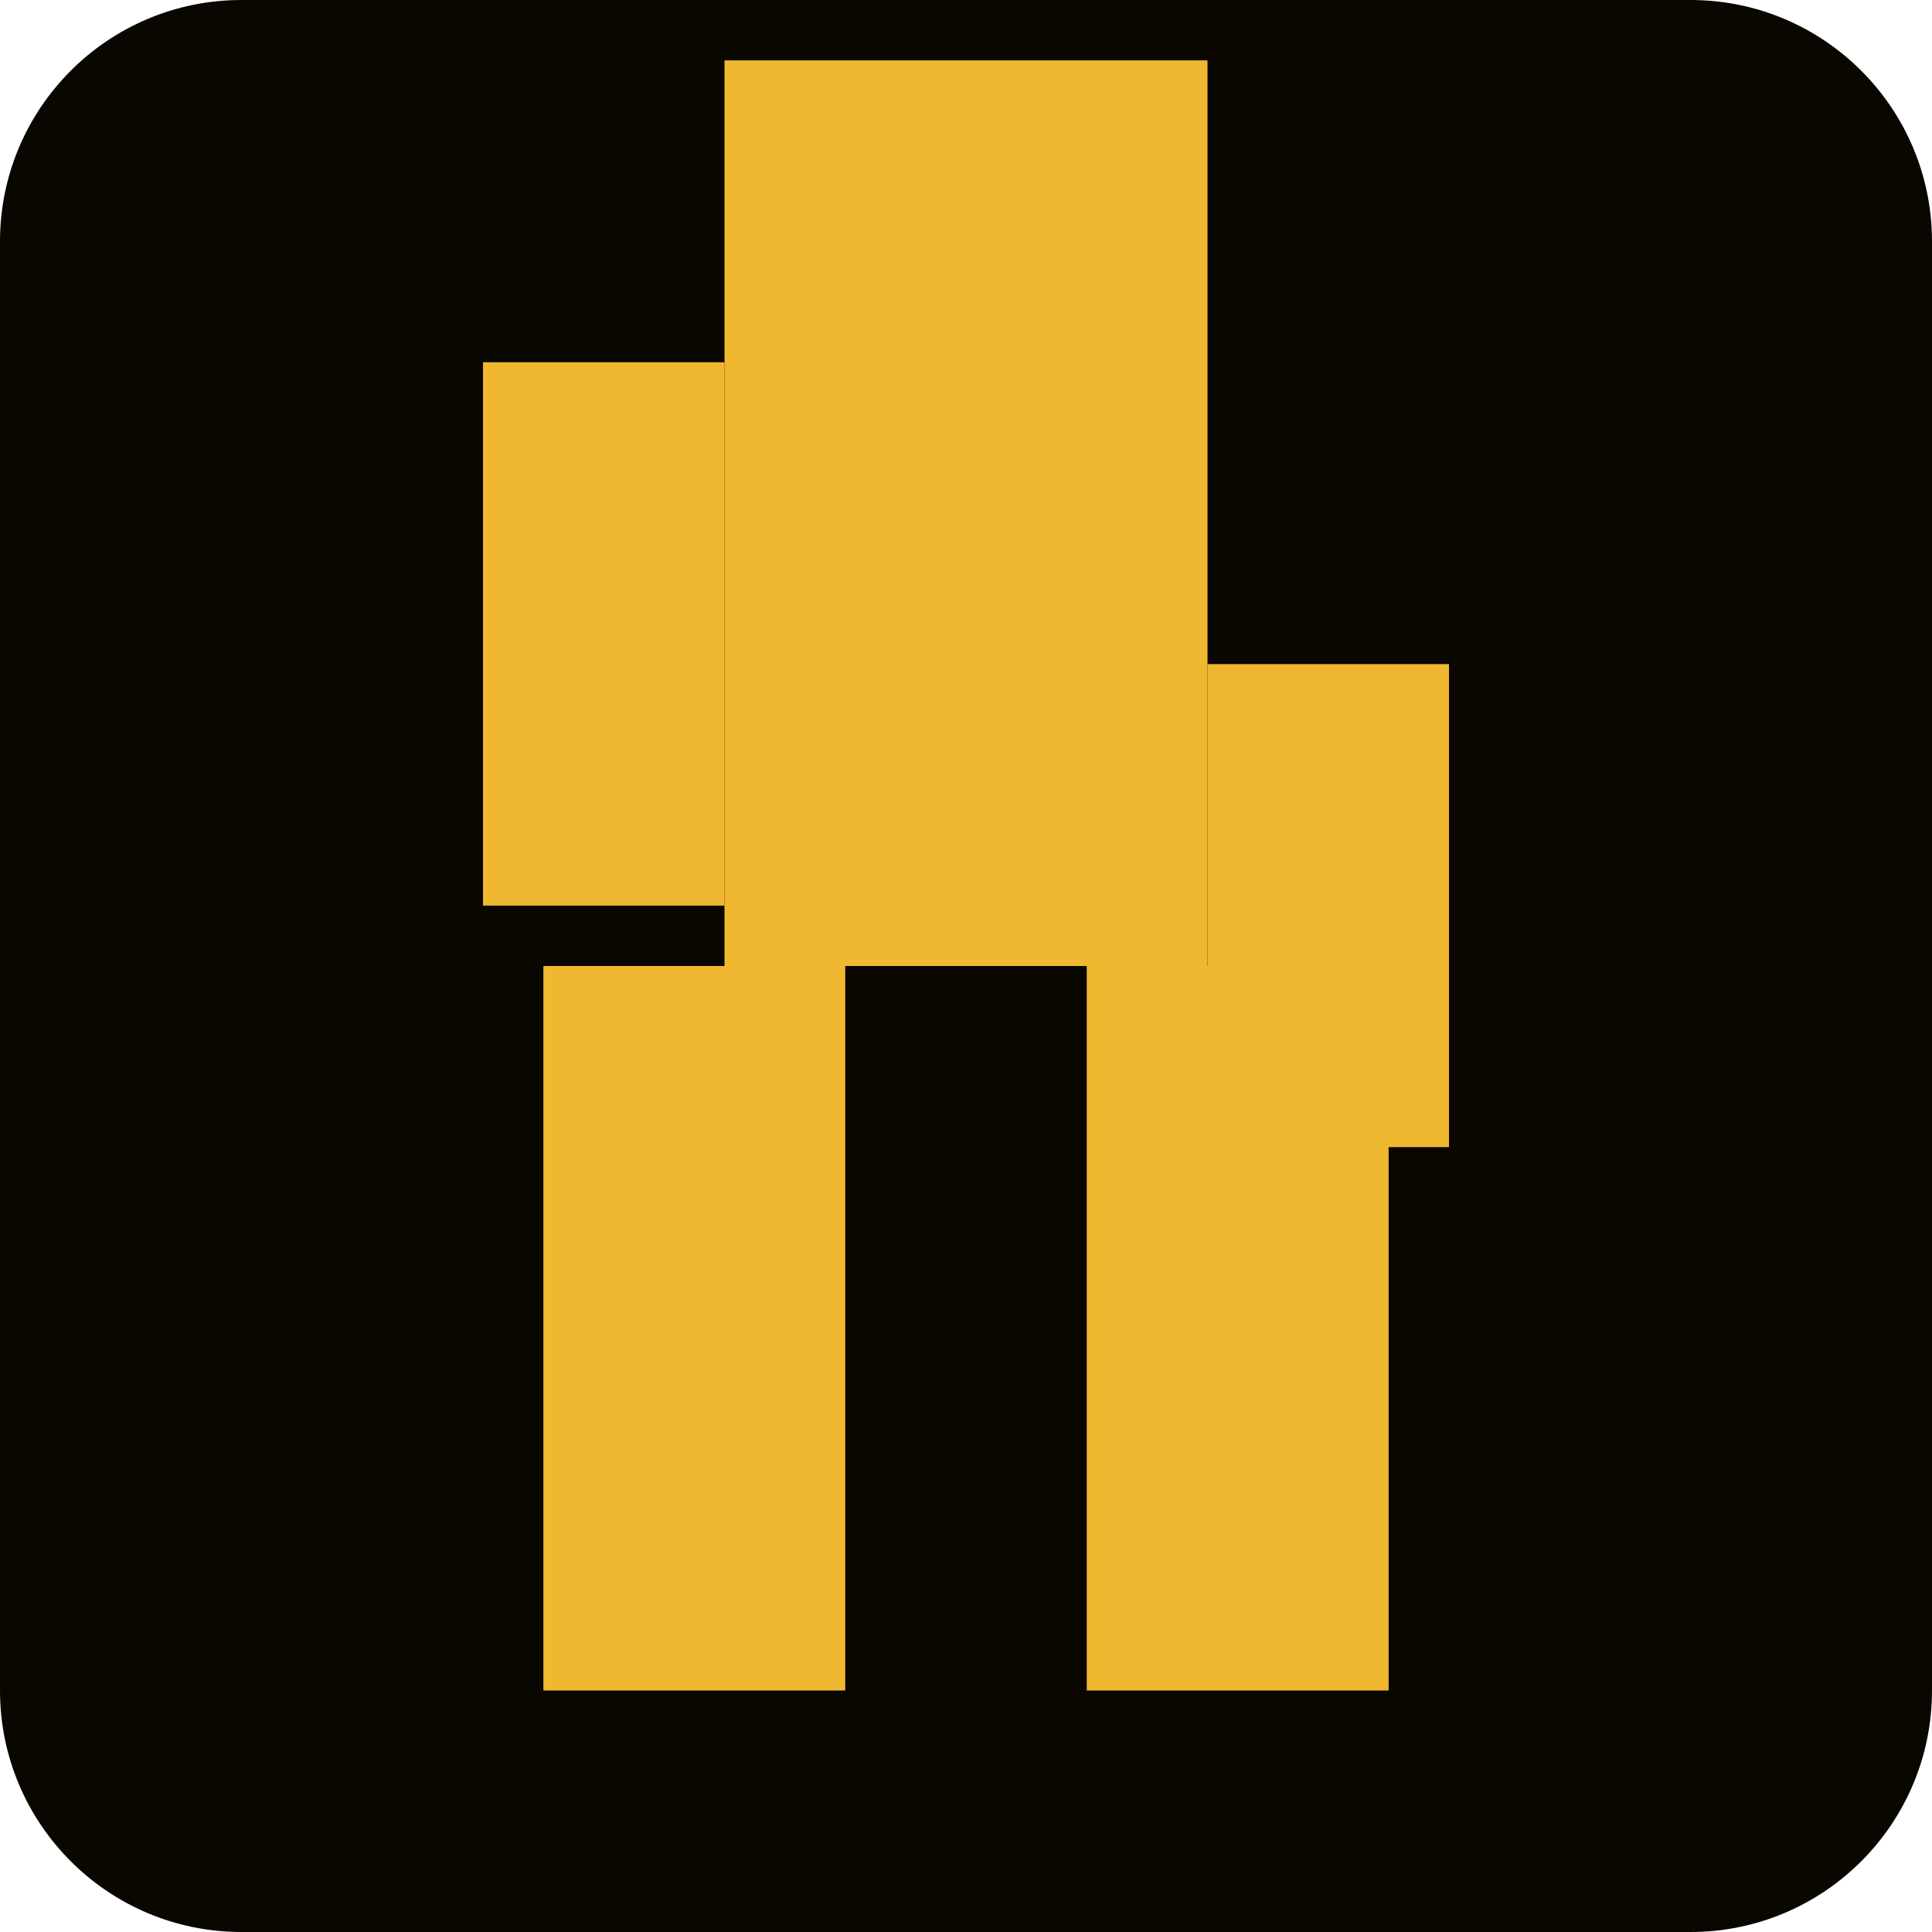
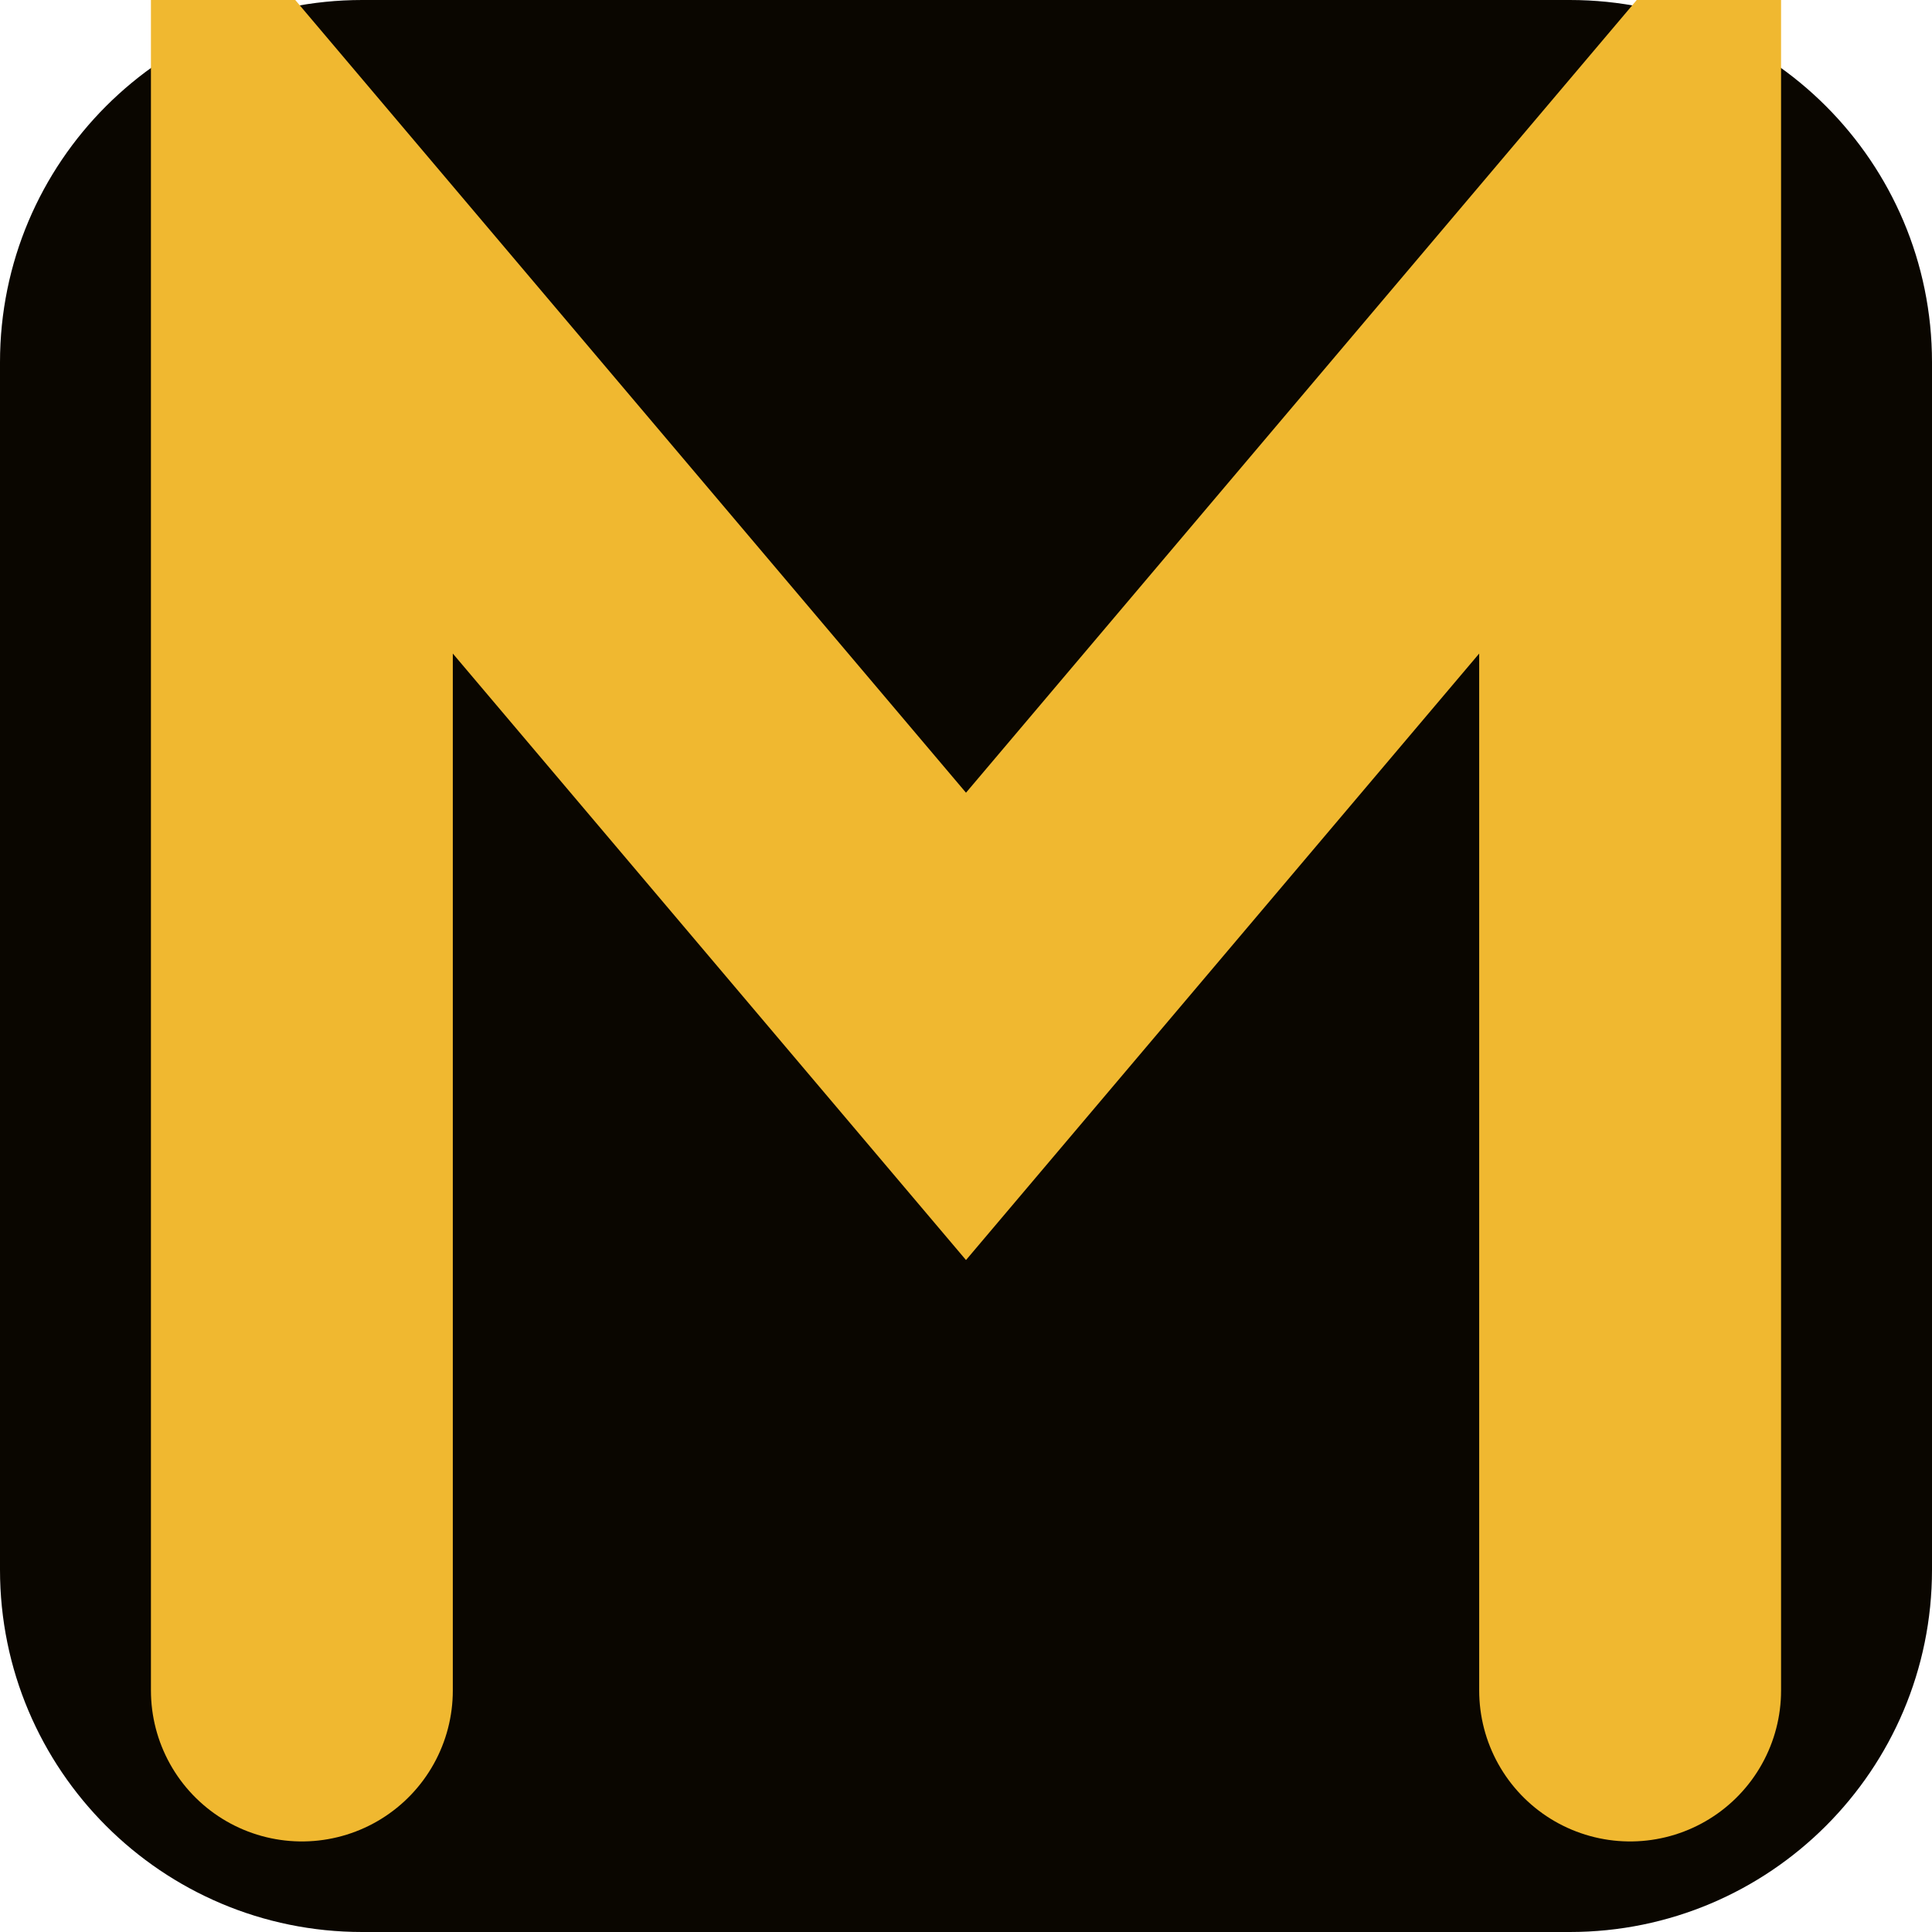
<svg xmlns="http://www.w3.org/2000/svg" viewBox="0 0 32 32">
-   <rect width="32" height="32" rx="4" fill="#0A0600" />
-   <rect x="12" y="1" width="8" height="7" fill="#F0B830" />
-   <rect x="12" y="8" width="8" height="8" fill="#F0B830" />
-   <rect x="8" y="6" width="4" height="9" fill="#F0B830" />
-   <rect x="20" y="11" width="4" height="8" fill="#F0B830" />
-   <rect x="9" y="16" width="5" height="12" fill="#F0B830" />
-   <rect x="18" y="16" width="5" height="12" fill="#F0B830" />
+   <rect width="32" height="32" rx="6" fill="#0A0600" />
+   <path d="M5 28 L5 4 L16 17 L27 4 L27 28" stroke="#F0B830" stroke-width="5" stroke-linecap="round" stroke-linejoin="miter" fill="none" />
</svg>
